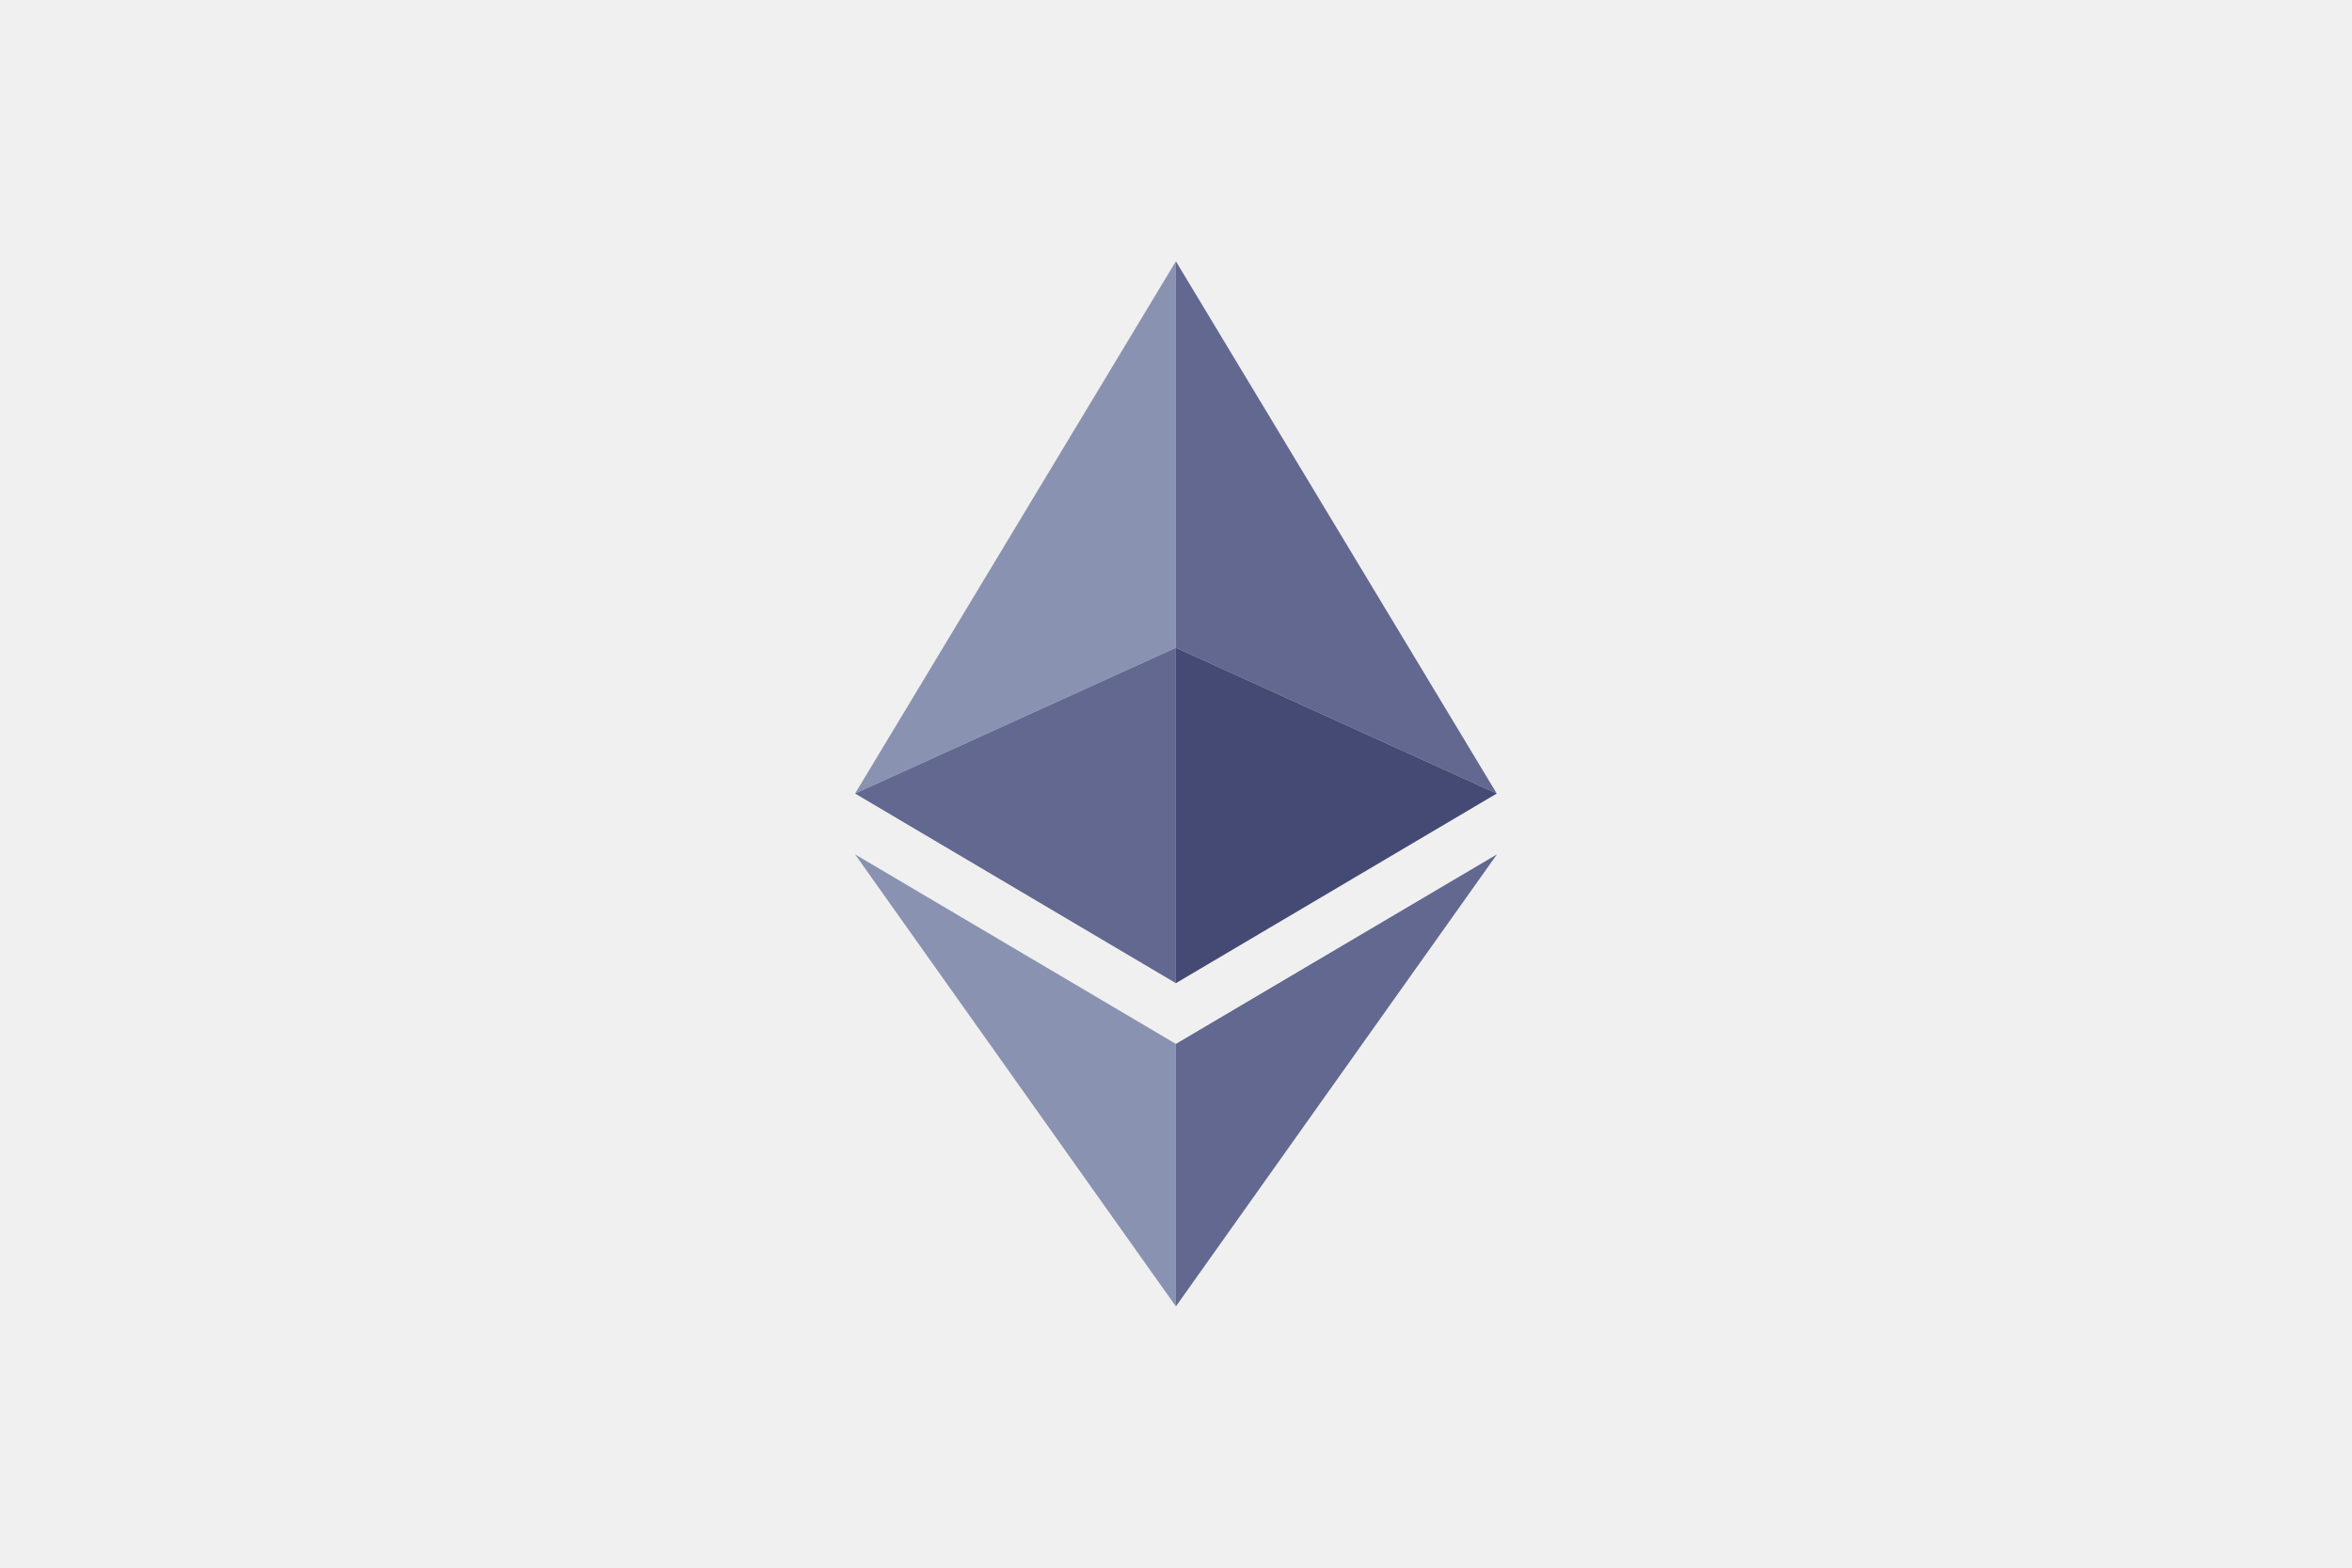
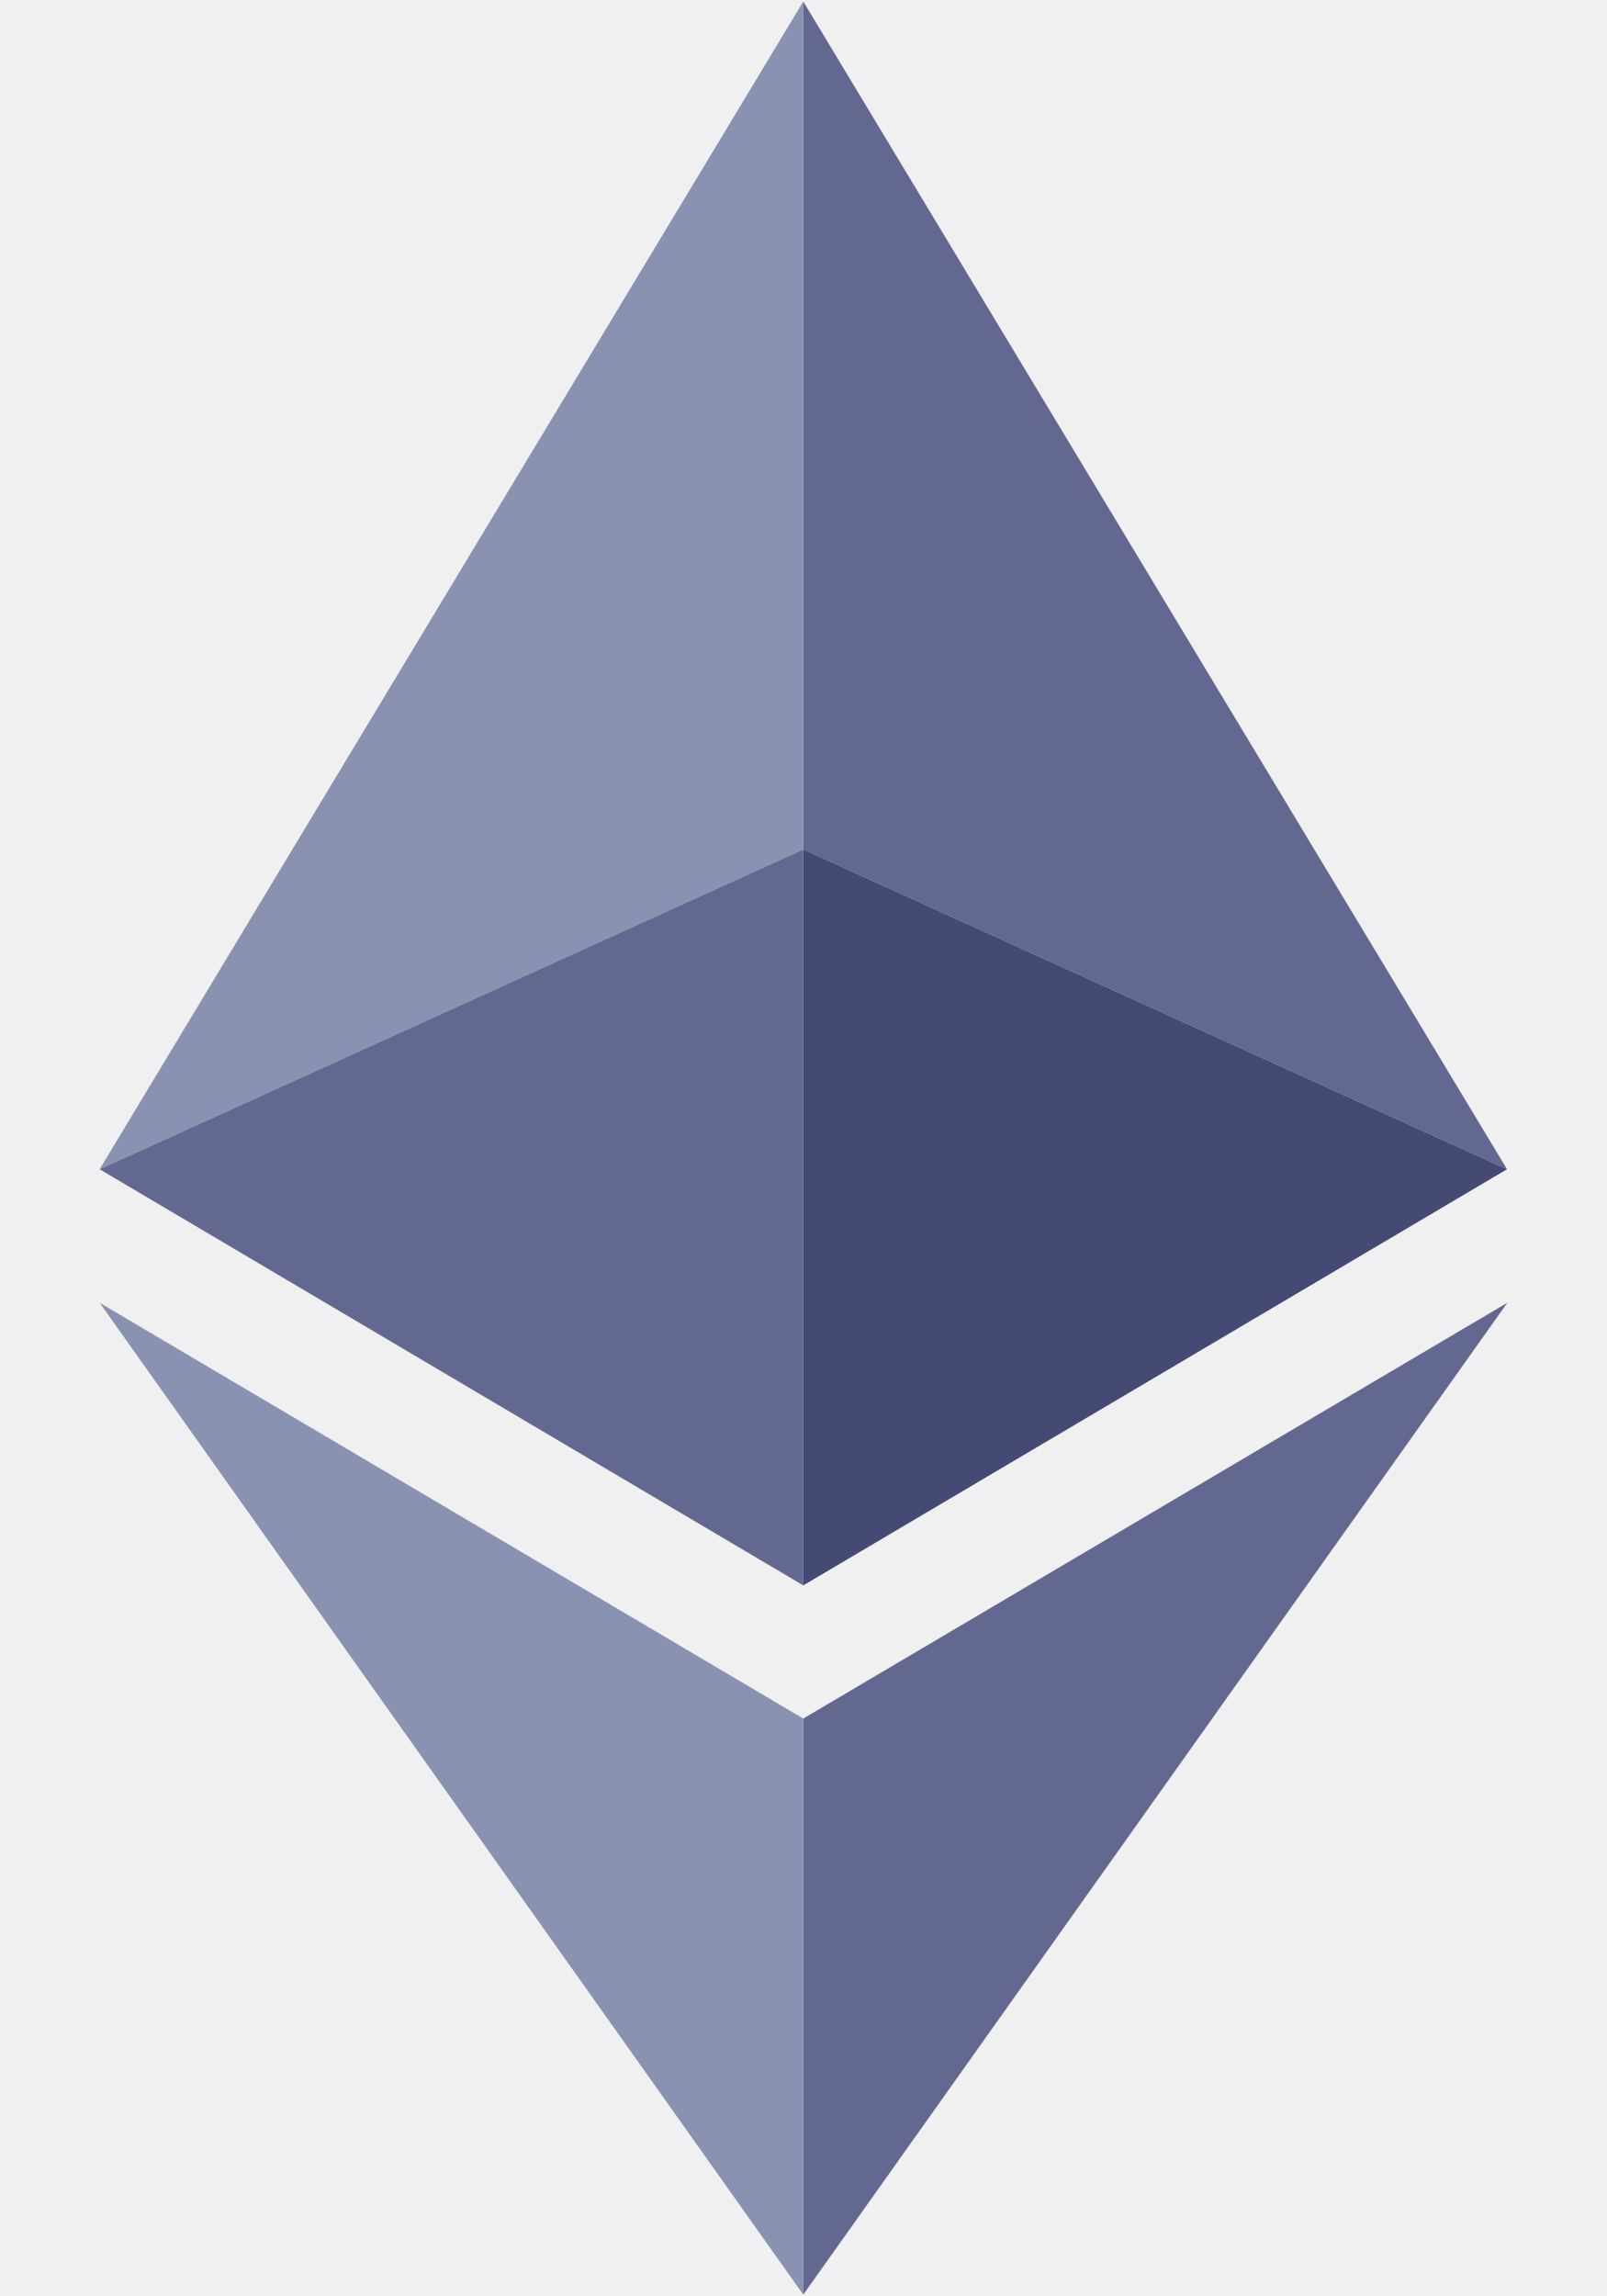
- <svg xmlns="http://www.w3.org/2000/svg" height="800" width="1200" viewBox="-161.97 -439.65 1403.74 2637.9">
-   <path fill="#8A92B2" d="M539.7 650.3V0L0 895.6z" />
-   <path fill="#62688F" d="M539.7 1214.7V650.3L0 895.6zm0-564.4l539.8 245.3L539.7 0z" />
-   <path fill="#454A75" d="M539.7 650.3v564.4l539.8-319.1z" />
-   <path fill="#8A92B2" d="M539.7 1316.9L0 998l539.7 760.6z" />
-   <path fill="#62688F" d="M1079.8 998l-540.1 318.9v441.7z" />
+ <svg xmlns="http://www.w3.org/2000/svg" width="14" height="20" viewBox="0 0 14 20" fill="none">
+   <g clip-path="url(#clip0)">
+     <path d="M6.998 7.399V0.013L0.868 10.185L6.998 7.399Z" fill="#8A92B2" />
+     <path d="M6.998 13.81V7.399L0.868 10.185L6.998 13.81ZM6.998 7.399L13.129 10.185L6.998 0.013V7.399Z" fill="#62688F" />
+     <path d="M6.998 7.399V13.81L13.129 10.185L6.998 7.399Z" fill="#454A75" />
+     <path d="M6.998 14.97L0.868 11.348L6.998 19.988V14.97Z" fill="#8A92B2" />
+     <path d="M13.132 11.348L6.998 14.97V19.988L13.132 11.348Z" fill="#62688F" />
+   </g>
+   <defs>
+     <clipPath id="clip0">
+       <rect width="12.285" height="20" fill="white" transform="translate(0.857681)" />
+     </clipPath>
+   </defs>
</svg>
